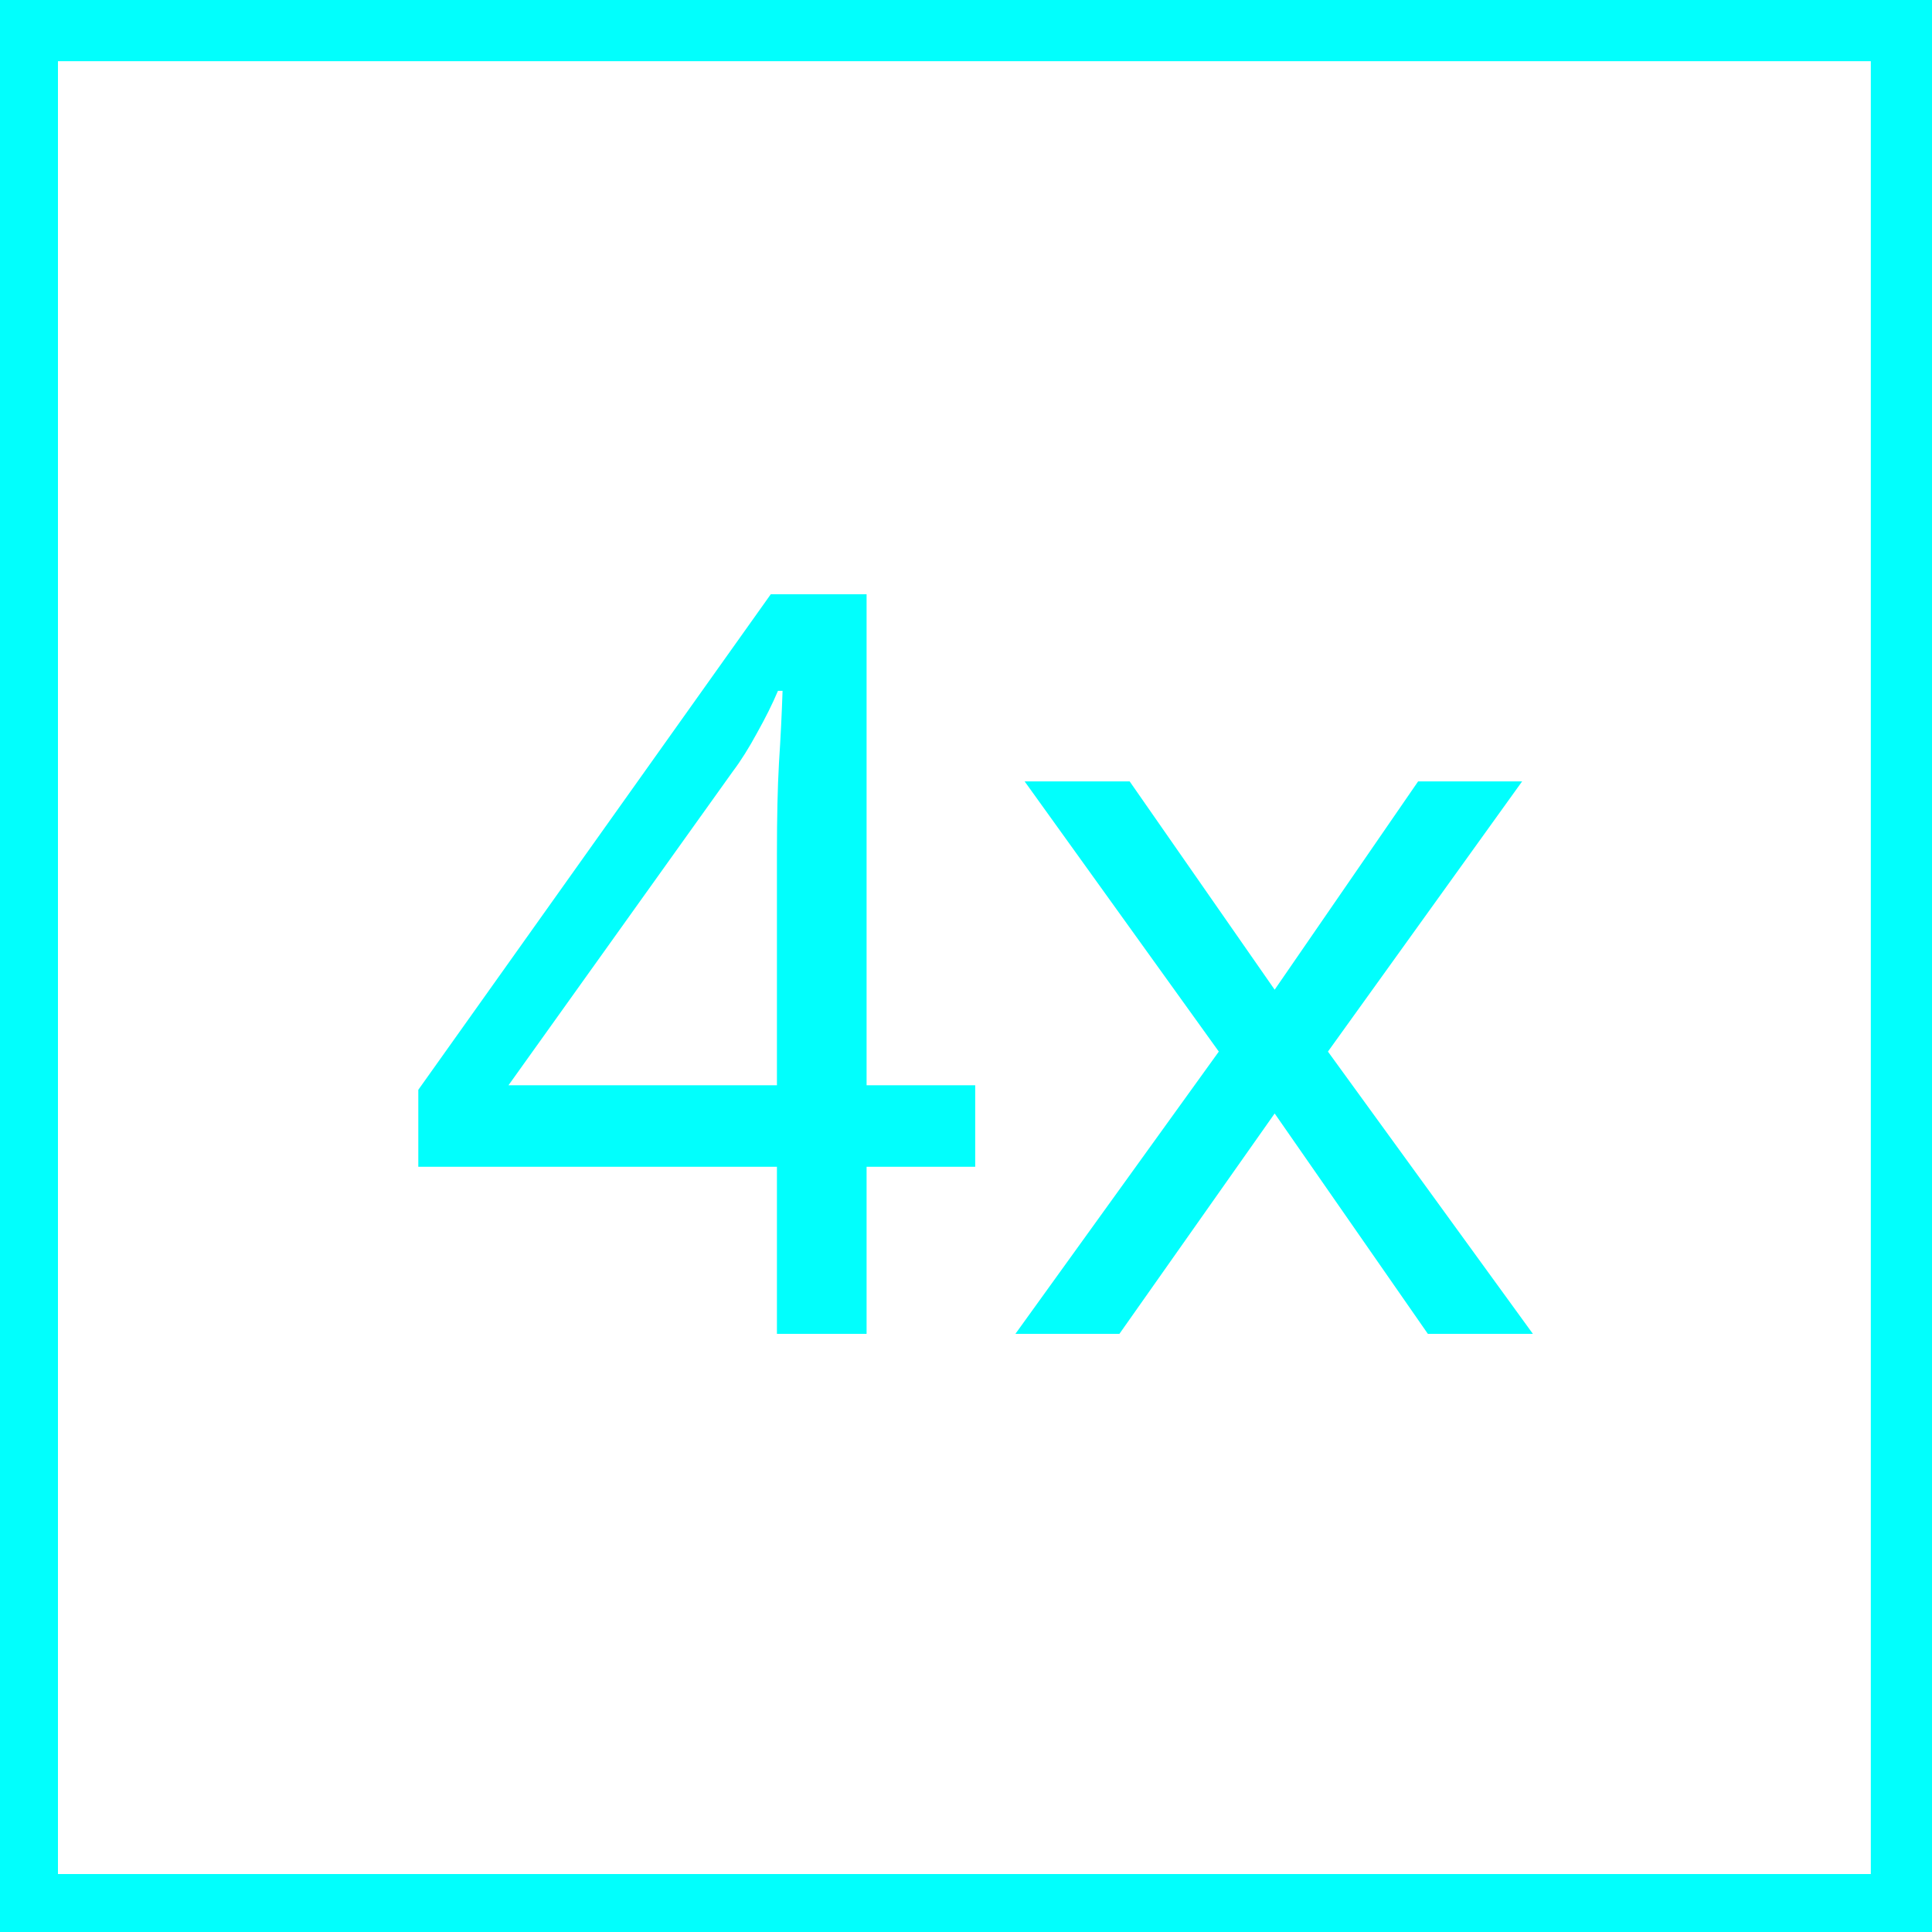
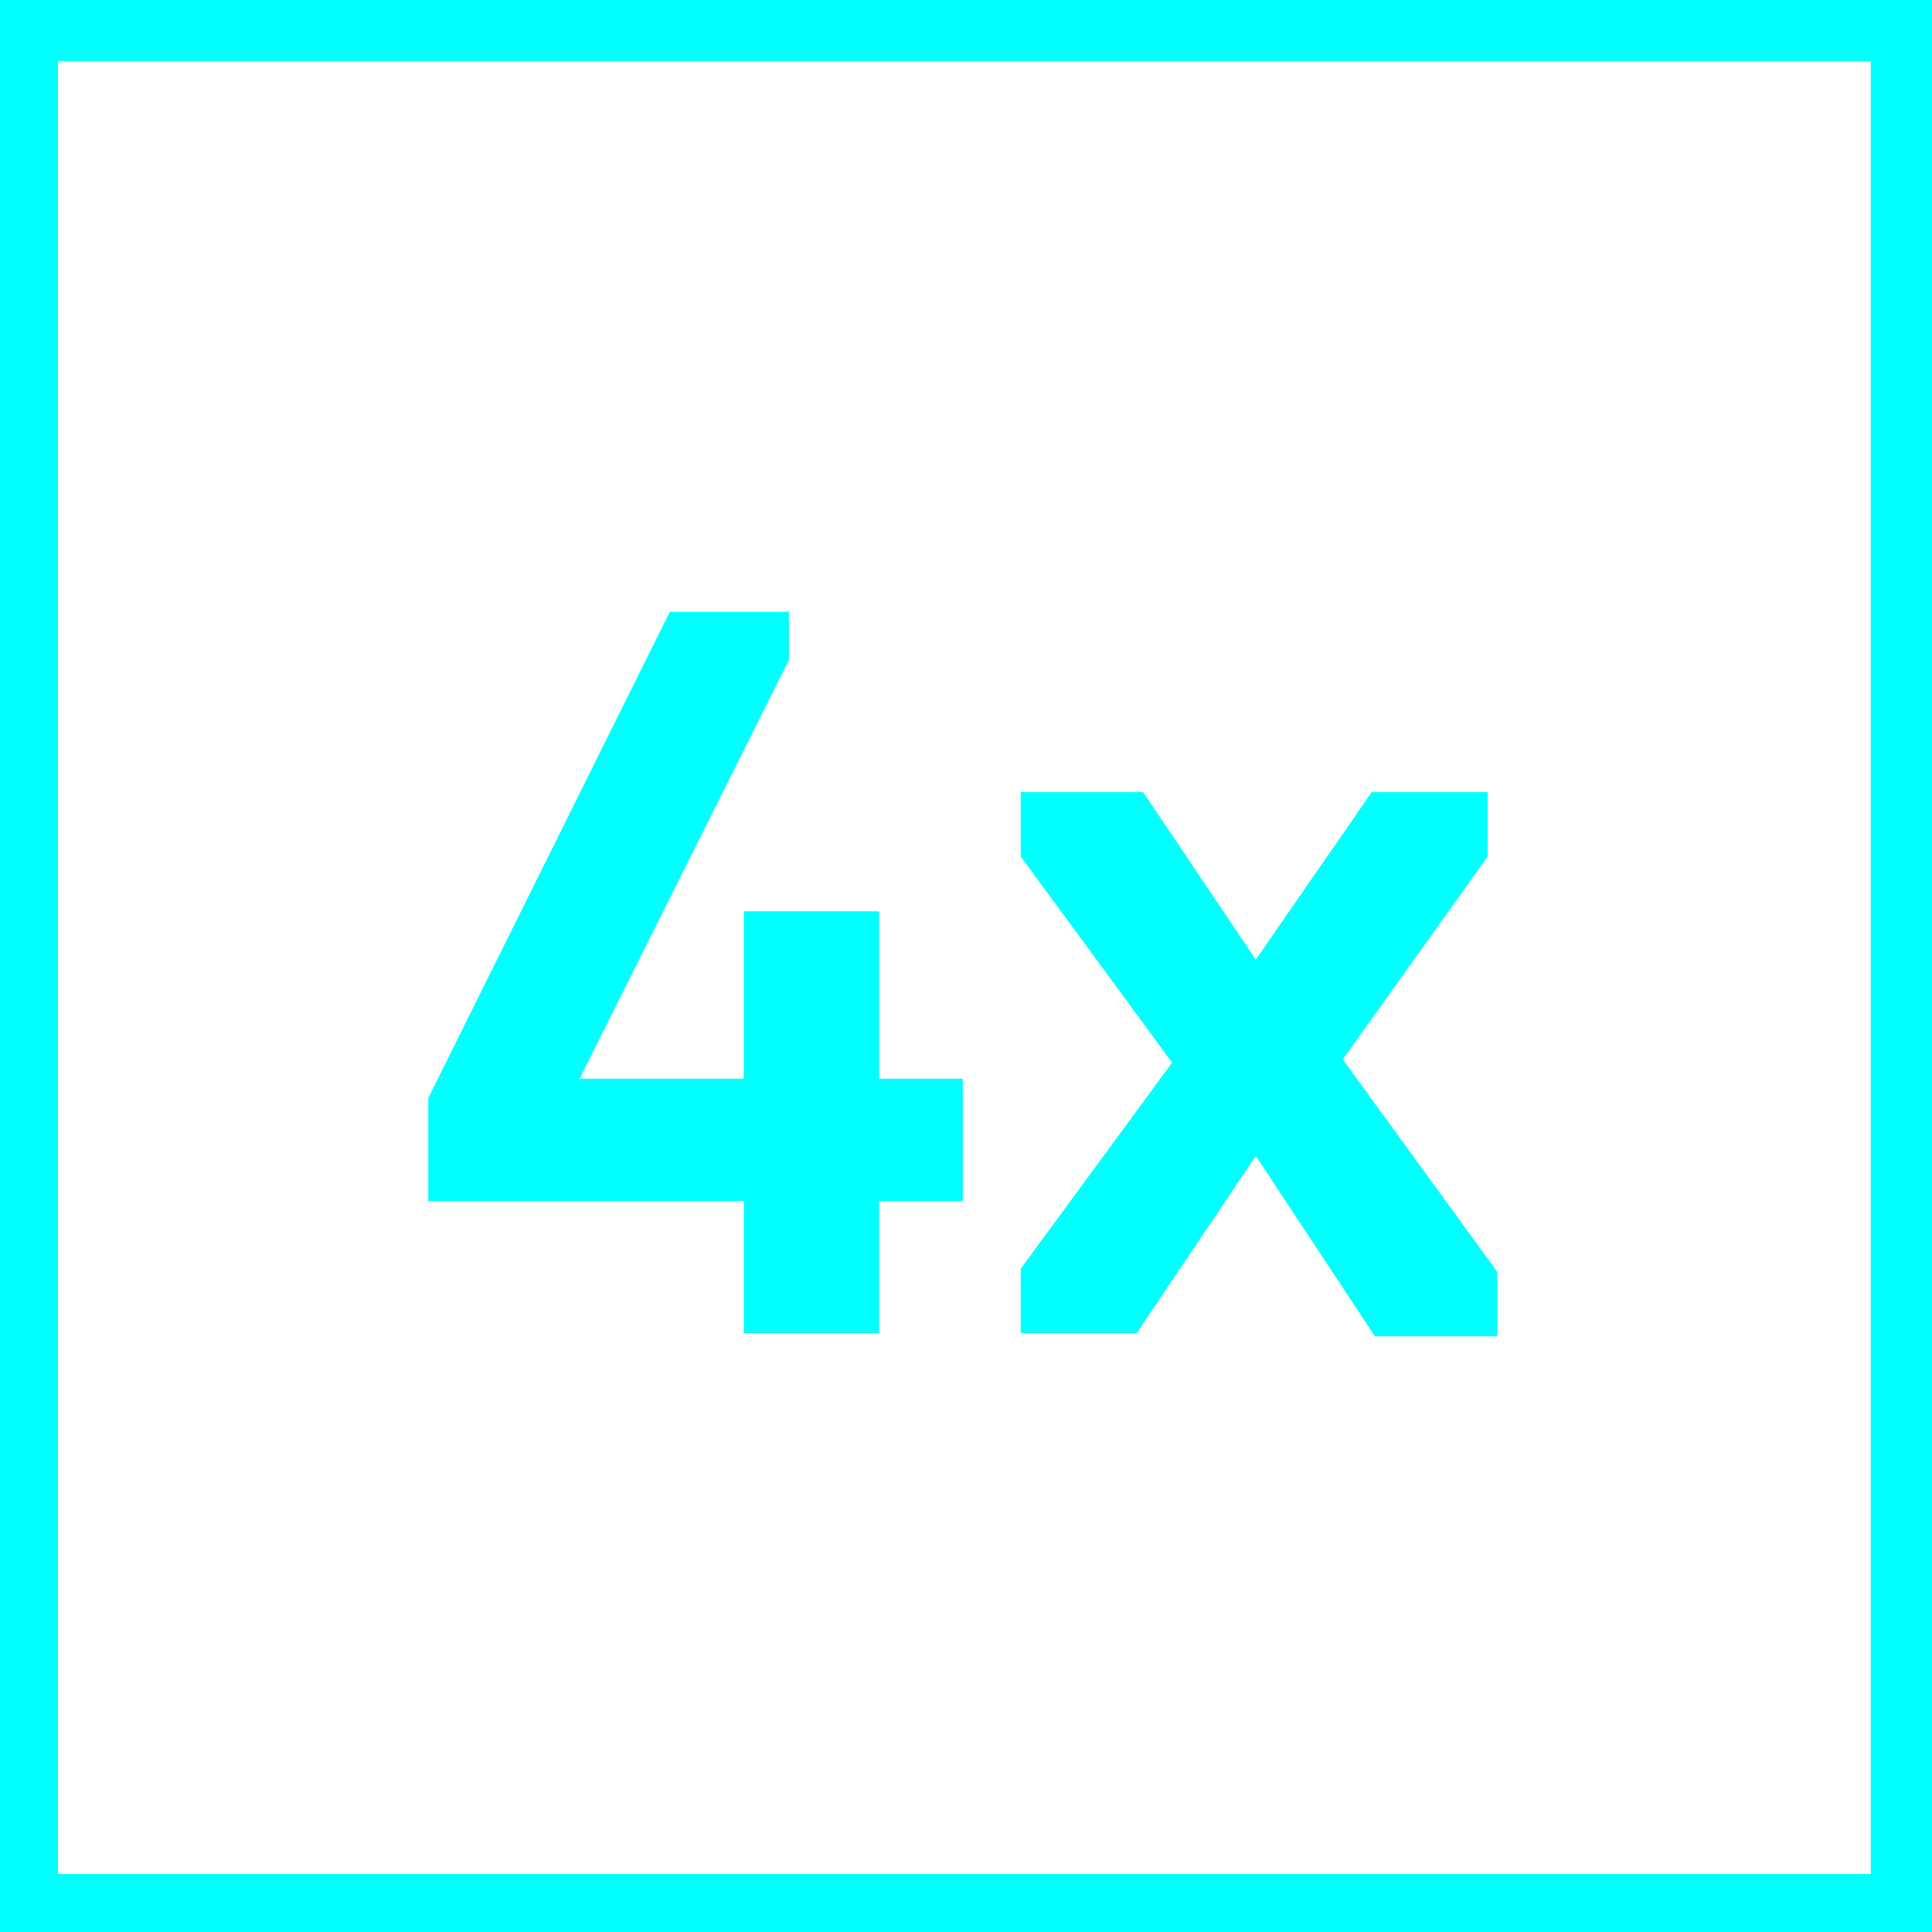
<svg xmlns="http://www.w3.org/2000/svg" version="1.1" id="Layer_1" x="0px" y="0px" viewBox="0 0 60 60" style="enable-background:new 0 0 60 60;" xml:space="preserve">
  <style type="text/css">
	.st0{fill:#01FFFD;}
- 	.st1{font-family:'BrutalType-Bold';}
- 	.st2{font-size:32px;}
+ 	.st1{enable-background:new    ;}
</style>
  <path class="st0" d="M60,60H0V0h60V60z M58.1,1.9H1.8v56.3h56.3V1.9z" />
-   <text transform="matrix(1.0183 0 0 1 12.3064 41.4235)" class="st0 st1 st2">4x</text>
+   <g class="st1">
+     <path class="st0" d="M27.3,41.4h-4.2v-4.1h-9.8v-3.2L20.8,19h3.7v1.5l-6.5,13h5.1v-5.2h4.2v5.2h2.6v3.8h-2.6V41.4z" />
+     <path class="st0" d="M35.3,41.4h-3.6v-2l4.7-6.4l-4.7-6.4v-2h3.8l3.5,5.2l3.6-5.2h3.6v2l-4.5,6.3l4.8,6.6v2h-3.8L39,35.9L35.3,41.4   z" />
+   </g>
</svg>
